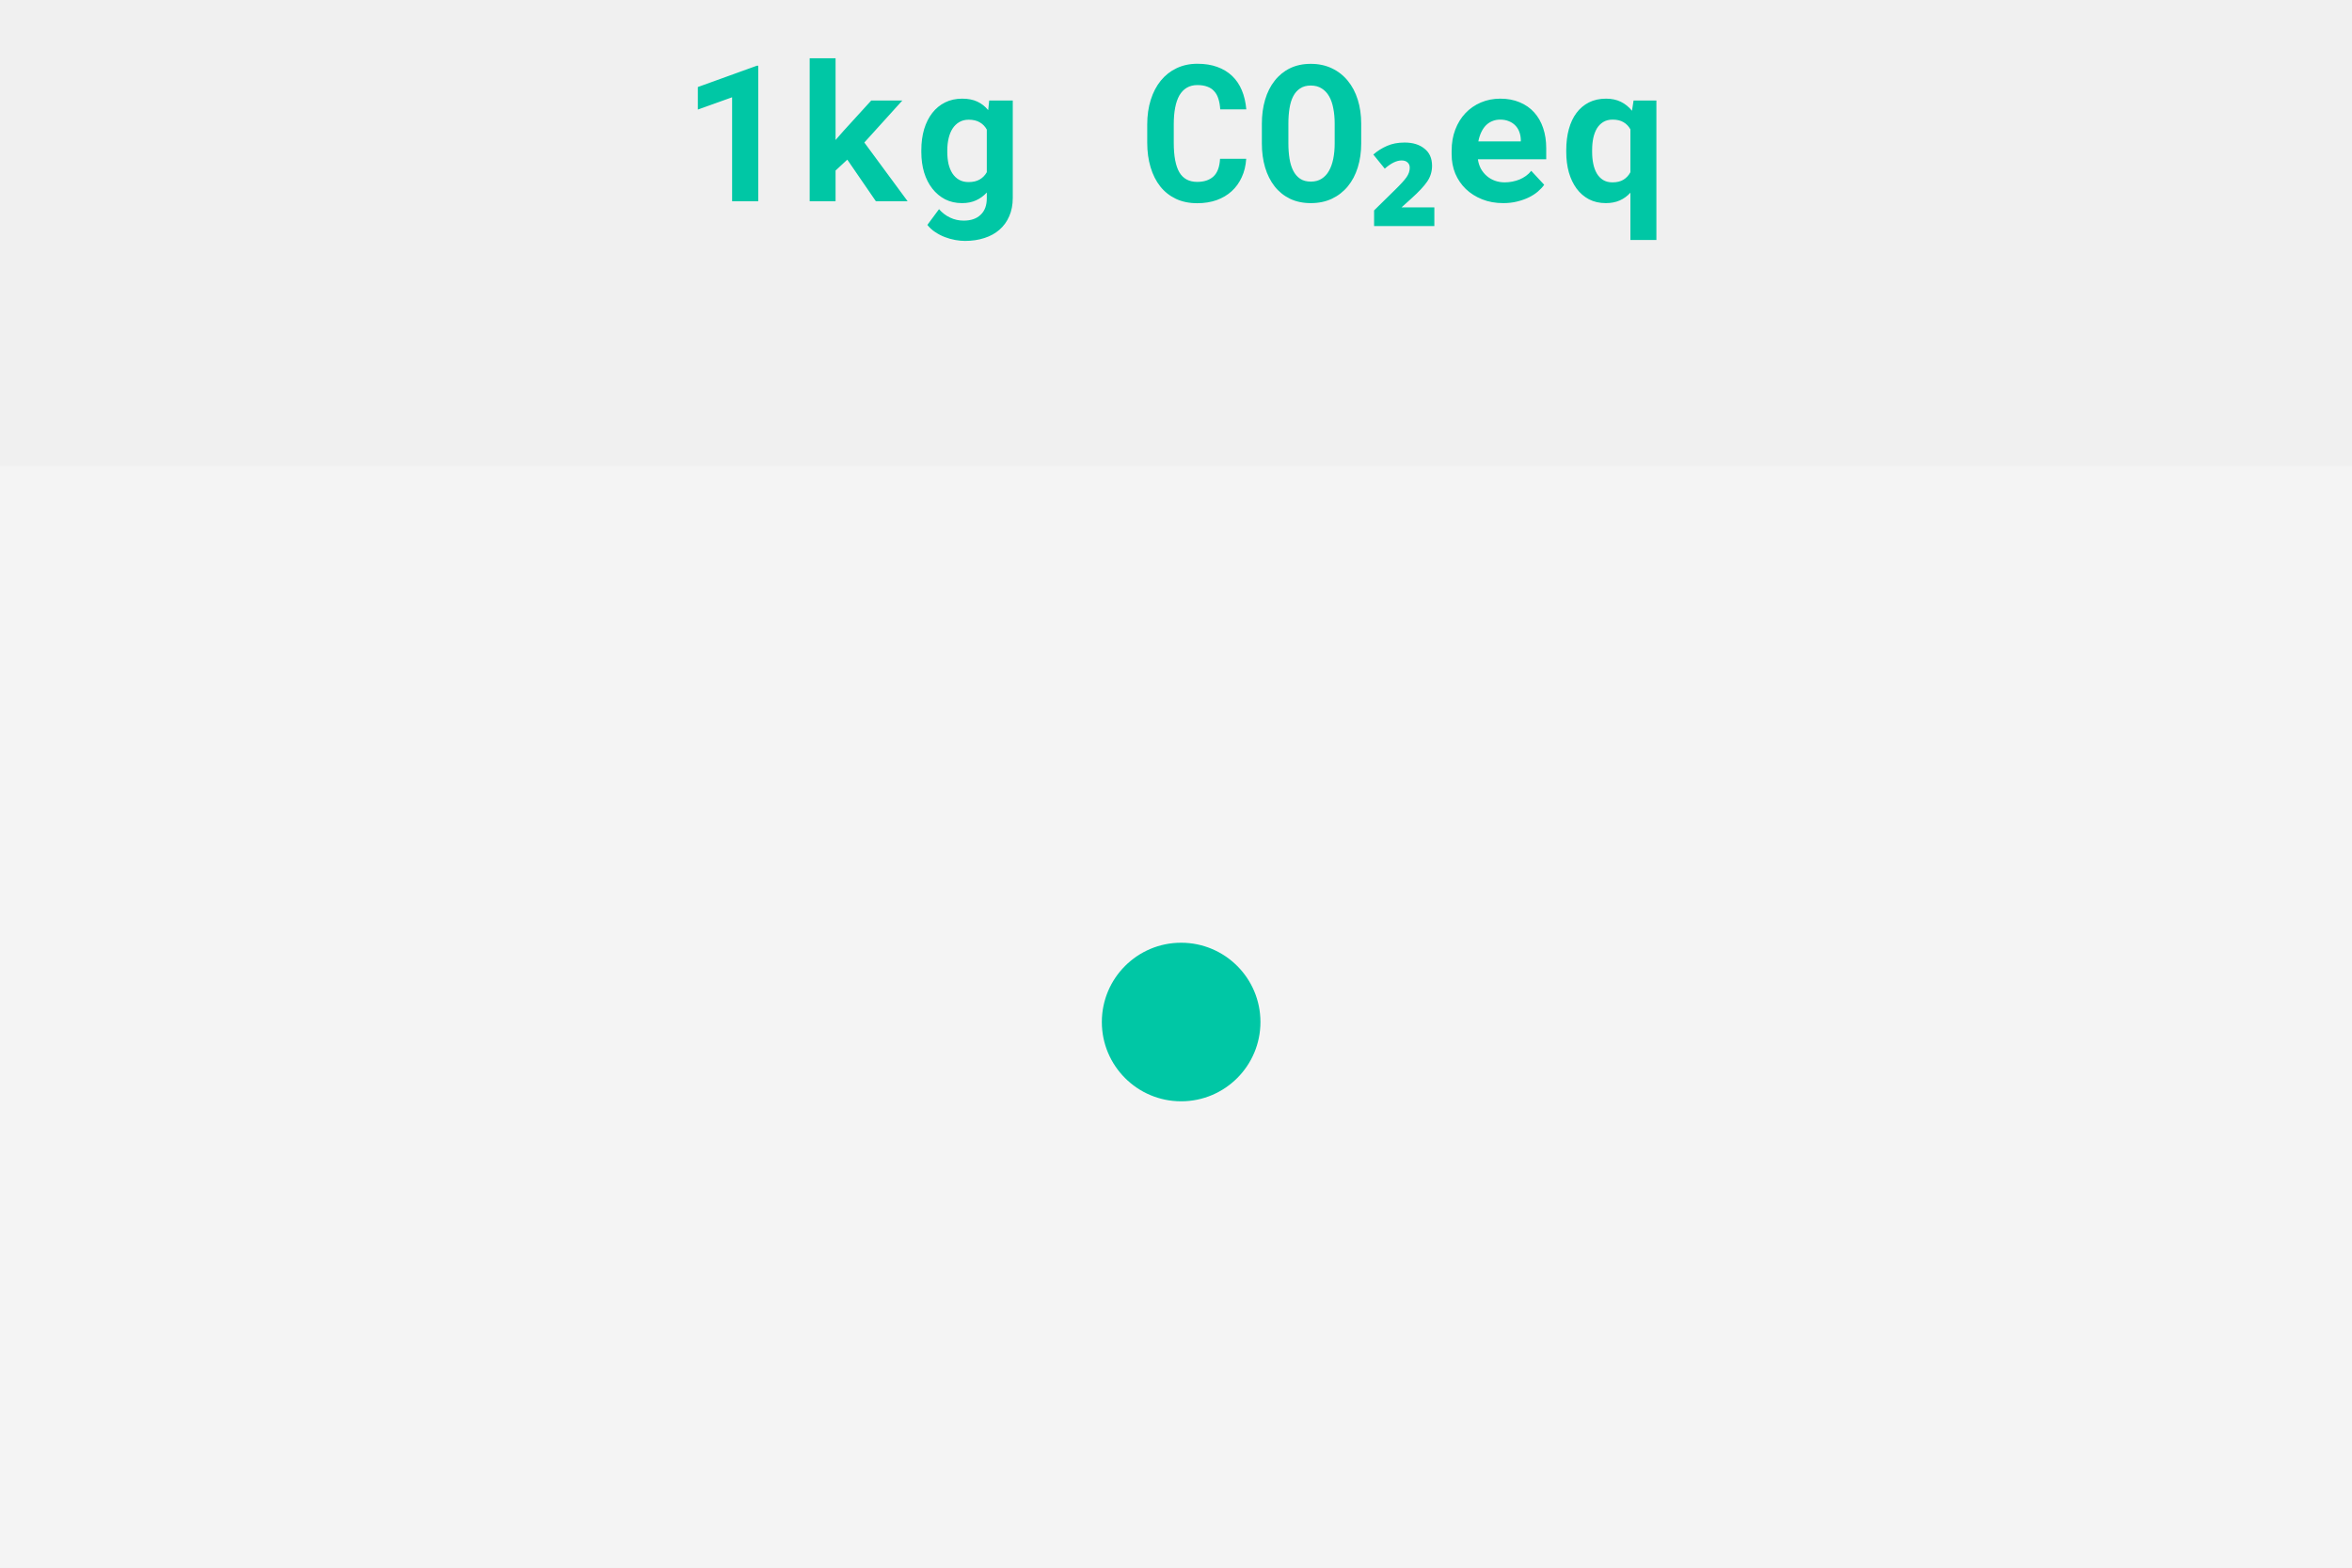
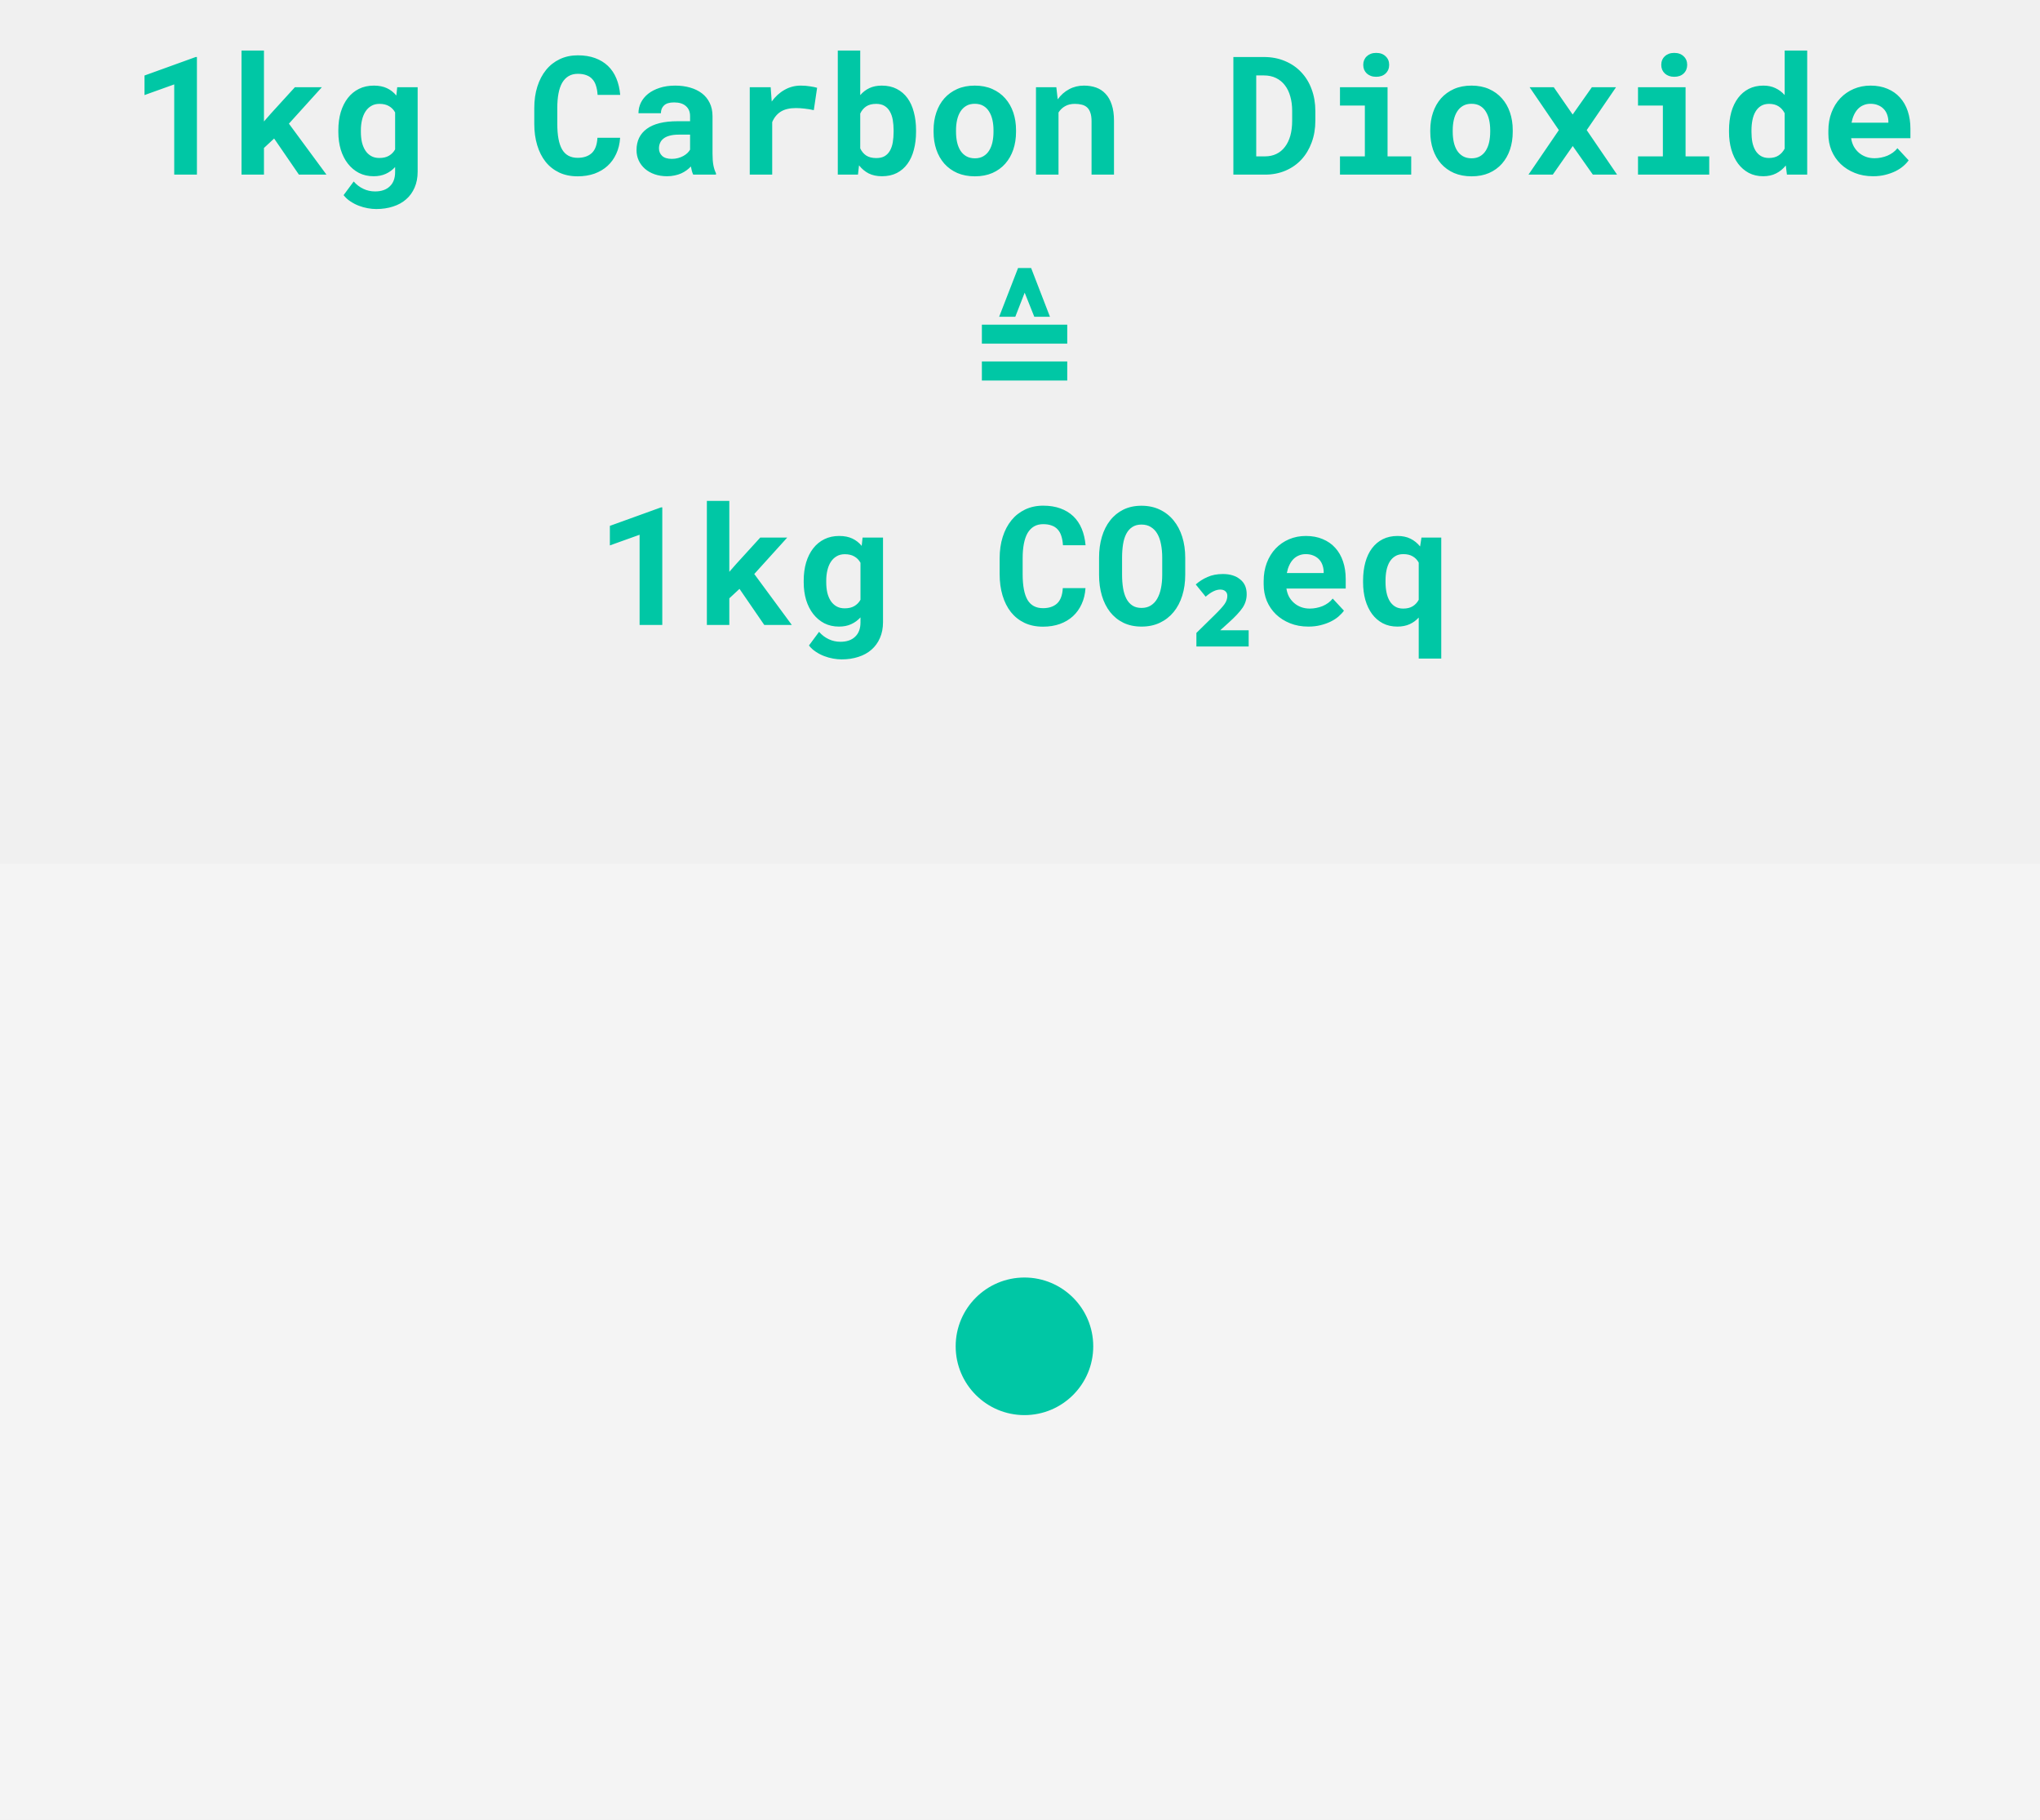
- <svg xmlns="http://www.w3.org/2000/svg" width="222" height="148" viewBox="0 0 222 148" fill="none">
-   <rect y="44" width="222" height="104" fill="white" fill-opacity="0.3" />
-   <circle cx="111.485" cy="96.485" r="7.485" fill="#00C7A5" />
-   <path d="M71.572 19H69.103V9.183L65.868 10.343V8.216L71.44 6.203H71.572V19ZM79.975 15.071L78.867 16.1V19H76.424V5.5H78.867V13.217L79.606 12.373L82.233 9.49H85.169L81.583 13.454L85.67 19H82.673L79.975 15.071ZM86.962 14.175C86.962 13.454 87.05 12.795 87.226 12.197C87.407 11.6 87.665 11.087 87.999 10.659C88.333 10.231 88.737 9.9 89.212 9.666C89.686 9.432 90.223 9.314 90.82 9.314C91.377 9.314 91.855 9.408 92.253 9.596C92.651 9.783 92.991 10.05 93.272 10.396L93.369 9.49H95.593V18.692C95.593 19.337 95.481 19.911 95.259 20.415C95.042 20.919 94.734 21.344 94.336 21.689C93.943 22.035 93.469 22.296 92.912 22.472C92.361 22.653 91.752 22.744 91.084 22.744C90.797 22.744 90.489 22.715 90.161 22.656C89.833 22.598 89.508 22.507 89.186 22.384C88.863 22.261 88.559 22.102 88.272 21.909C87.984 21.722 87.738 21.496 87.533 21.232L88.632 19.747C88.942 20.099 89.294 20.365 89.686 20.547C90.079 20.734 90.504 20.828 90.961 20.828C91.647 20.828 92.18 20.644 92.561 20.274C92.947 19.911 93.141 19.393 93.141 18.719V18.174C92.853 18.49 92.517 18.736 92.13 18.912C91.749 19.088 91.307 19.176 90.803 19.176C90.211 19.176 89.678 19.056 89.203 18.815C88.734 18.569 88.333 18.232 87.999 17.805C87.665 17.377 87.407 16.87 87.226 16.284C87.05 15.692 86.962 15.051 86.962 14.359V14.175ZM89.414 14.359C89.414 14.758 89.452 15.13 89.528 15.476C89.61 15.815 89.733 16.114 89.897 16.372C90.061 16.624 90.269 16.823 90.522 16.97C90.773 17.116 91.072 17.189 91.418 17.189C91.846 17.189 92.197 17.107 92.473 16.943C92.754 16.779 92.977 16.551 93.141 16.258V12.232C92.977 11.934 92.754 11.705 92.473 11.547C92.197 11.383 91.852 11.301 91.436 11.301C91.09 11.301 90.791 11.377 90.539 11.529C90.287 11.676 90.076 11.881 89.906 12.145C89.742 12.402 89.619 12.707 89.537 13.059C89.455 13.404 89.414 13.776 89.414 14.175V14.359ZM117.627 14.992C117.586 15.637 117.445 16.217 117.205 16.732C116.971 17.248 116.654 17.688 116.256 18.051C115.857 18.414 115.383 18.695 114.832 18.895C114.281 19.088 113.672 19.185 113.004 19.185C112.248 19.185 111.577 19.047 110.991 18.771C110.405 18.49 109.913 18.101 109.515 17.602C109.116 17.099 108.812 16.495 108.601 15.792C108.39 15.089 108.284 14.315 108.284 13.472V11.749C108.284 10.899 108.396 10.123 108.618 9.42C108.841 8.717 109.157 8.113 109.567 7.609C109.978 7.105 110.473 6.716 111.053 6.44C111.639 6.159 112.295 6.019 113.021 6.019C113.725 6.019 114.349 6.118 114.894 6.317C115.444 6.517 115.913 6.801 116.3 7.17C116.687 7.539 116.991 7.99 117.214 8.523C117.437 9.057 117.577 9.657 117.636 10.325H115.175C115.151 9.944 115.093 9.61 114.999 9.323C114.911 9.036 114.779 8.799 114.604 8.611C114.434 8.418 114.217 8.274 113.953 8.181C113.695 8.081 113.385 8.031 113.021 8.031C112.641 8.031 112.31 8.113 112.028 8.277C111.747 8.441 111.513 8.682 111.325 8.998C111.144 9.314 111.009 9.704 110.921 10.167C110.833 10.624 110.789 11.146 110.789 11.731V13.472C110.789 14.731 110.965 15.663 111.316 16.267C111.674 16.87 112.236 17.172 113.004 17.172C113.648 17.172 114.158 17.002 114.533 16.662C114.908 16.316 115.116 15.76 115.157 14.992H117.627ZM128.481 13.542C128.481 14.362 128.373 15.118 128.156 15.81C127.939 16.501 127.626 17.096 127.216 17.594C126.806 18.092 126.305 18.481 125.713 18.763C125.127 19.038 124.465 19.176 123.727 19.176C122.988 19.176 122.332 19.038 121.758 18.763C121.184 18.481 120.7 18.092 120.308 17.594C119.915 17.09 119.616 16.495 119.411 15.81C119.206 15.118 119.104 14.362 119.104 13.542V11.679C119.104 10.858 119.206 10.102 119.411 9.411C119.616 8.72 119.915 8.125 120.308 7.627C120.7 7.123 121.181 6.73 121.749 6.449C122.323 6.168 122.979 6.027 123.718 6.027C124.462 6.027 125.127 6.168 125.713 6.449C126.305 6.73 126.806 7.123 127.216 7.627C127.626 8.125 127.939 8.72 128.156 9.411C128.373 10.102 128.481 10.858 128.481 11.679V13.542ZM125.977 11.661C125.977 11.14 125.933 10.659 125.845 10.22C125.763 9.78 125.631 9.402 125.449 9.086C125.268 8.77 125.033 8.523 124.746 8.348C124.465 8.166 124.122 8.075 123.718 8.075C123.319 8.075 122.985 8.166 122.716 8.348C122.446 8.523 122.229 8.77 122.065 9.086C121.901 9.402 121.784 9.78 121.714 10.22C121.644 10.659 121.608 11.14 121.608 11.661V13.542C121.608 14.058 121.644 14.535 121.714 14.975C121.784 15.414 121.901 15.795 122.065 16.117C122.229 16.439 122.446 16.691 122.716 16.873C122.985 17.055 123.322 17.145 123.727 17.145C124.125 17.145 124.465 17.055 124.746 16.873C125.033 16.691 125.265 16.442 125.44 16.126C125.622 15.804 125.757 15.423 125.845 14.983C125.933 14.544 125.977 14.063 125.977 13.542V11.661ZM135.385 21.34H129.697V19.864L131.659 17.938C132.199 17.41 132.565 17.008 132.757 16.732C132.961 16.444 133.063 16.144 133.063 15.832C133.063 15.616 132.991 15.448 132.847 15.328C132.715 15.208 132.529 15.148 132.289 15.148C131.821 15.148 131.293 15.406 130.705 15.922L129.625 14.59C130.009 14.254 130.435 13.984 130.903 13.78C131.383 13.564 131.941 13.456 132.577 13.456C133.357 13.456 133.981 13.648 134.449 14.032C134.929 14.404 135.169 14.944 135.169 15.652C135.169 16.192 135.019 16.684 134.719 17.128C134.419 17.572 133.915 18.112 133.207 18.748L132.289 19.576H135.385V21.34ZM141.885 19.176C141.152 19.176 140.487 19.056 139.89 18.815C139.292 18.575 138.779 18.25 138.352 17.84C137.924 17.424 137.593 16.938 137.358 16.381C137.13 15.818 137.016 15.218 137.016 14.579V14.227C137.016 13.501 137.13 12.839 137.358 12.241C137.587 11.638 137.906 11.119 138.316 10.685C138.727 10.252 139.213 9.915 139.775 9.675C140.338 9.435 140.95 9.314 141.612 9.314C142.298 9.314 142.907 9.429 143.44 9.657C143.979 9.88 144.434 10.196 144.803 10.606C145.178 11.017 145.462 11.512 145.655 12.092C145.849 12.666 145.945 13.302 145.945 13.999V15.036H139.494C139.541 15.358 139.635 15.654 139.775 15.924C139.922 16.188 140.106 16.416 140.329 16.609C140.552 16.803 140.807 16.952 141.094 17.058C141.381 17.163 141.694 17.216 142.034 17.216C142.274 17.216 142.512 17.192 142.746 17.145C142.986 17.099 143.215 17.031 143.432 16.943C143.648 16.85 143.851 16.735 144.038 16.601C144.226 16.466 144.39 16.308 144.53 16.126L145.752 17.444C145.6 17.661 145.4 17.875 145.154 18.086C144.914 18.291 144.627 18.476 144.293 18.64C143.965 18.798 143.599 18.927 143.194 19.026C142.79 19.126 142.354 19.176 141.885 19.176ZM141.595 11.292C141.319 11.292 141.067 11.342 140.839 11.441C140.61 11.535 140.408 11.673 140.232 11.854C140.062 12.036 139.919 12.253 139.802 12.505C139.685 12.757 139.597 13.038 139.538 13.349H143.546V13.155C143.534 12.898 143.484 12.654 143.396 12.426C143.309 12.197 143.183 12.001 143.019 11.837C142.854 11.667 142.652 11.535 142.412 11.441C142.178 11.342 141.905 11.292 141.595 11.292ZM147.835 14.166C147.835 13.445 147.917 12.786 148.081 12.188C148.245 11.591 148.485 11.081 148.802 10.659C149.124 10.231 149.517 9.9 149.979 9.666C150.448 9.432 150.984 9.314 151.588 9.314C152.127 9.314 152.596 9.414 152.994 9.613C153.398 9.812 153.747 10.094 154.04 10.457L154.189 9.49H156.343V22.656H153.891V18.191C153.604 18.508 153.27 18.751 152.889 18.921C152.508 19.091 152.068 19.176 151.57 19.176C150.973 19.176 150.442 19.056 149.979 18.815C149.517 18.569 149.127 18.232 148.811 17.805C148.494 17.371 148.251 16.861 148.081 16.275C147.917 15.684 147.835 15.042 147.835 14.351V14.166ZM150.278 14.351C150.278 14.743 150.313 15.112 150.384 15.458C150.454 15.804 150.565 16.108 150.718 16.372C150.87 16.63 151.066 16.835 151.307 16.987C151.553 17.14 151.849 17.216 152.194 17.216C152.622 17.216 152.971 17.131 153.24 16.961C153.516 16.791 153.732 16.557 153.891 16.258V12.215C153.732 11.922 153.516 11.696 153.24 11.538C152.971 11.374 152.628 11.292 152.212 11.292C151.866 11.292 151.57 11.368 151.324 11.521C151.084 11.667 150.885 11.869 150.727 12.127C150.574 12.385 150.46 12.69 150.384 13.041C150.313 13.387 150.278 13.762 150.278 14.166V14.351Z" fill="#00C7A5" />
+ <svg xmlns="http://www.w3.org/2000/svg" width="222" height="198" viewBox="0 0 222 198" fill="none">
+   <rect y="94" width="222" height="104" fill="white" fill-opacity="0.3" />
+   <circle cx="111.485" cy="146.485" r="7.485" fill="#00C7A5" />
+   <path d="M21.43 19H18.96V9.183L15.726 10.343V8.216L21.298 6.203H21.43V19ZM29.832 15.071L28.725 16.1V19H26.281V5.5H28.725V13.217L29.463 12.373L32.091 9.49H35.026L31.44 13.454L35.527 19H32.53L29.832 15.071ZM36.819 14.175C36.819 13.454 36.907 12.795 37.083 12.197C37.265 11.6 37.523 11.087 37.856 10.659C38.19 10.231 38.595 9.9 39.069 9.666C39.544 9.432 40.08 9.314 40.678 9.314C41.234 9.314 41.712 9.408 42.11 9.596C42.509 9.783 42.849 10.05 43.13 10.396L43.227 9.49H45.45V18.692C45.45 19.337 45.339 19.911 45.116 20.415C44.899 20.919 44.592 21.344 44.193 21.689C43.801 22.035 43.326 22.296 42.77 22.472C42.219 22.653 41.609 22.744 40.941 22.744C40.654 22.744 40.347 22.715 40.019 22.656C39.69 22.598 39.365 22.507 39.043 22.384C38.721 22.261 38.416 22.102 38.129 21.909C37.842 21.722 37.596 21.496 37.391 21.232L38.489 19.747C38.8 20.099 39.151 20.365 39.544 20.547C39.937 20.734 40.361 20.828 40.818 20.828C41.504 20.828 42.037 20.644 42.418 20.274C42.805 19.911 42.998 19.393 42.998 18.719V18.174C42.711 18.49 42.374 18.736 41.987 18.912C41.606 19.088 41.164 19.176 40.66 19.176C40.068 19.176 39.535 19.056 39.06 18.815C38.592 18.569 38.19 18.232 37.856 17.805C37.523 17.377 37.265 16.87 37.083 16.284C36.907 15.692 36.819 15.051 36.819 14.359V14.175ZM39.272 14.359C39.272 14.758 39.31 15.13 39.386 15.476C39.468 15.815 39.591 16.114 39.755 16.372C39.919 16.624 40.127 16.823 40.379 16.97C40.631 17.116 40.93 17.189 41.275 17.189C41.703 17.189 42.055 17.107 42.33 16.943C42.611 16.779 42.834 16.551 42.998 16.258V12.232C42.834 11.934 42.611 11.705 42.33 11.547C42.055 11.383 41.709 11.301 41.293 11.301C40.947 11.301 40.648 11.377 40.397 11.529C40.145 11.676 39.934 11.881 39.764 12.145C39.6 12.402 39.477 12.707 39.395 13.059C39.312 13.404 39.272 13.776 39.272 14.175V14.359ZM67.484 14.992C67.443 15.637 67.303 16.217 67.062 16.732C66.828 17.248 66.512 17.688 66.113 18.051C65.715 18.414 65.24 18.695 64.689 18.895C64.139 19.088 63.529 19.185 62.861 19.185C62.105 19.185 61.435 19.047 60.849 18.771C60.263 18.49 59.77 18.101 59.372 17.602C58.974 17.099 58.669 16.495 58.458 15.792C58.247 15.089 58.142 14.315 58.142 13.472V11.749C58.142 10.899 58.253 10.123 58.476 9.42C58.698 8.717 59.015 8.113 59.425 7.609C59.835 7.105 60.33 6.716 60.91 6.44C61.496 6.159 62.152 6.019 62.879 6.019C63.582 6.019 64.206 6.118 64.751 6.317C65.302 6.517 65.77 6.801 66.157 7.17C66.544 7.539 66.849 7.99 67.071 8.523C67.294 9.057 67.435 9.657 67.493 10.325H65.032C65.009 9.944 64.95 9.61 64.856 9.323C64.769 9.036 64.637 8.799 64.461 8.611C64.291 8.418 64.074 8.274 63.81 8.181C63.553 8.081 63.242 8.031 62.879 8.031C62.498 8.031 62.167 8.113 61.886 8.277C61.605 8.441 61.37 8.682 61.183 8.998C61.001 9.314 60.866 9.704 60.778 10.167C60.69 10.624 60.647 11.146 60.647 11.731V13.472C60.647 14.731 60.822 15.663 61.174 16.267C61.531 16.87 62.094 17.172 62.861 17.172C63.506 17.172 64.016 17.002 64.391 16.662C64.766 16.316 64.974 15.76 65.015 14.992H67.484ZM75.439 19C75.38 18.883 75.33 18.748 75.289 18.596C75.248 18.443 75.213 18.282 75.184 18.112C75.049 18.259 74.894 18.396 74.718 18.525C74.542 18.654 74.346 18.769 74.129 18.868C73.918 18.962 73.684 19.035 73.426 19.088C73.168 19.146 72.89 19.176 72.591 19.176C72.105 19.176 71.656 19.105 71.246 18.965C70.842 18.824 70.493 18.628 70.2 18.376C69.907 18.124 69.679 17.825 69.515 17.48C69.351 17.128 69.269 16.747 69.269 16.337C69.269 15.335 69.641 14.562 70.385 14.017C71.135 13.466 72.251 13.19 73.733 13.19H75.096V12.628C75.096 12.171 74.946 11.81 74.647 11.547C74.349 11.277 73.918 11.143 73.356 11.143C72.857 11.143 72.494 11.251 72.266 11.468C72.037 11.679 71.923 11.963 71.923 12.32H69.48C69.48 11.916 69.567 11.532 69.743 11.169C69.925 10.806 70.186 10.486 70.525 10.211C70.871 9.936 71.29 9.719 71.782 9.561C72.28 9.396 72.849 9.314 73.487 9.314C74.061 9.314 74.595 9.385 75.087 9.525C75.585 9.666 76.016 9.874 76.379 10.149C76.742 10.425 77.026 10.773 77.231 11.195C77.436 11.611 77.539 12.095 77.539 12.646V16.724C77.539 17.233 77.571 17.655 77.636 17.989C77.7 18.323 77.794 18.61 77.917 18.851V19H75.439ZM73.109 17.286C73.356 17.286 73.584 17.257 73.795 17.198C74.006 17.14 74.196 17.064 74.366 16.97C74.536 16.876 74.683 16.77 74.806 16.653C74.929 16.53 75.025 16.407 75.096 16.284V14.649H73.848C73.467 14.649 73.142 14.688 72.872 14.764C72.603 14.834 72.383 14.937 72.213 15.071C72.043 15.2 71.917 15.358 71.835 15.546C71.753 15.727 71.712 15.927 71.712 16.144C71.712 16.472 71.826 16.744 72.055 16.961C72.289 17.178 72.641 17.286 73.109 17.286ZM87.137 9.314C87.506 9.314 87.846 9.341 88.156 9.394C88.473 9.44 88.728 9.493 88.921 9.552L88.561 11.986C88.238 11.91 87.907 11.854 87.567 11.819C87.233 11.778 86.914 11.758 86.609 11.758C85.924 11.758 85.373 11.89 84.957 12.153C84.547 12.417 84.239 12.795 84.034 13.287V19H81.591V9.49H83.867L83.981 11.046C84.368 10.507 84.831 10.085 85.37 9.78C85.909 9.47 86.498 9.314 87.137 9.314ZM99.688 14.342C99.688 15.051 99.608 15.701 99.45 16.293C99.298 16.885 99.066 17.395 98.756 17.822C98.445 18.25 98.059 18.584 97.596 18.824C97.133 19.059 96.594 19.176 95.978 19.176C95.422 19.176 94.939 19.073 94.528 18.868C94.124 18.657 93.775 18.364 93.482 17.989L93.368 19H91.171V5.5H93.614V10.352C93.895 10.023 94.227 9.769 94.607 9.587C94.994 9.405 95.445 9.314 95.961 9.314C96.582 9.314 97.124 9.435 97.587 9.675C98.056 9.915 98.445 10.249 98.756 10.677C99.066 11.104 99.298 11.617 99.45 12.215C99.608 12.807 99.688 13.454 99.688 14.157V14.342ZM97.244 14.157C97.244 13.771 97.215 13.404 97.156 13.059C97.098 12.713 96.995 12.411 96.849 12.153C96.708 11.89 96.515 11.682 96.269 11.529C96.022 11.377 95.715 11.301 95.346 11.301C94.9 11.301 94.537 11.395 94.256 11.582C93.981 11.77 93.767 12.027 93.614 12.355V16.144C93.767 16.472 93.981 16.73 94.256 16.917C94.537 17.105 94.906 17.198 95.363 17.198C95.732 17.198 96.037 17.128 96.277 16.987C96.518 16.841 96.708 16.642 96.849 16.39C96.995 16.132 97.098 15.83 97.156 15.484C97.215 15.133 97.244 14.752 97.244 14.342V14.157ZM101.595 14.157C101.595 13.466 101.694 12.827 101.894 12.241C102.093 11.649 102.383 11.137 102.764 10.703C103.15 10.27 103.619 9.93 104.17 9.684C104.727 9.438 105.362 9.314 106.077 9.314C106.792 9.314 107.428 9.438 107.984 9.684C108.541 9.93 109.01 10.27 109.391 10.703C109.777 11.137 110.07 11.649 110.27 12.241C110.469 12.827 110.568 13.466 110.568 14.157V14.342C110.568 15.039 110.469 15.684 110.27 16.275C110.07 16.861 109.78 17.371 109.399 17.805C109.019 18.238 108.55 18.578 107.993 18.824C107.437 19.064 106.804 19.185 106.095 19.185C105.38 19.185 104.741 19.064 104.179 18.824C103.622 18.578 103.15 18.238 102.764 17.805C102.383 17.371 102.093 16.861 101.894 16.275C101.694 15.684 101.595 15.039 101.595 14.342V14.157ZM104.038 14.342C104.038 14.74 104.076 15.115 104.152 15.467C104.229 15.812 104.349 16.117 104.513 16.381C104.677 16.639 104.888 16.844 105.146 16.996C105.409 17.148 105.726 17.225 106.095 17.225C106.452 17.225 106.76 17.148 107.018 16.996C107.275 16.844 107.483 16.639 107.642 16.381C107.806 16.117 107.926 15.812 108.002 15.467C108.078 15.115 108.116 14.74 108.116 14.342V14.157C108.116 13.771 108.078 13.404 108.002 13.059C107.926 12.713 107.806 12.408 107.642 12.145C107.483 11.881 107.275 11.673 107.018 11.521C106.76 11.368 106.446 11.292 106.077 11.292C105.714 11.292 105.403 11.368 105.146 11.521C104.888 11.673 104.677 11.881 104.513 12.145C104.349 12.408 104.229 12.713 104.152 13.059C104.076 13.404 104.038 13.771 104.038 14.157V14.342ZM114.954 9.49L115.104 10.809C115.443 10.334 115.856 9.968 116.343 9.71C116.829 9.446 117.368 9.314 117.96 9.314C118.44 9.314 118.88 9.385 119.278 9.525C119.677 9.666 120.02 9.892 120.307 10.202C120.6 10.507 120.825 10.902 120.983 11.389C121.147 11.869 121.229 12.455 121.229 13.146V19H118.786V13.182C118.786 12.807 118.742 12.499 118.654 12.259C118.572 12.013 118.452 11.819 118.294 11.679C118.136 11.538 117.945 11.441 117.723 11.389C117.5 11.33 117.248 11.301 116.967 11.301C116.551 11.301 116.196 11.386 115.903 11.556C115.61 11.72 115.373 11.948 115.191 12.241V19H112.739V9.49H114.954ZM134.22 19V6.203H137.533C138.383 6.203 139.15 6.35 139.836 6.643C140.527 6.93 141.116 7.334 141.603 7.855C142.095 8.371 142.473 8.989 142.736 9.71C143.006 10.431 143.141 11.222 143.141 12.083V13.138C143.141 13.999 143.006 14.79 142.736 15.511C142.473 16.226 142.101 16.844 141.62 17.365C141.14 17.881 140.562 18.282 139.889 18.569C139.215 18.856 138.471 19 137.656 19H134.22ZM136.707 8.207V17.014H137.656C138.119 17.014 138.532 16.926 138.896 16.75C139.265 16.574 139.575 16.319 139.827 15.985C140.085 15.651 140.281 15.247 140.416 14.773C140.551 14.292 140.618 13.747 140.618 13.138V12.065C140.618 11.491 140.551 10.97 140.416 10.501C140.287 10.026 140.091 9.619 139.827 9.279C139.569 8.939 139.247 8.676 138.86 8.488C138.479 8.301 138.037 8.207 137.533 8.207H136.707ZM145.821 9.49H150.998V17.014H153.573V19H145.821V17.014H148.528V11.485H145.821V9.49ZM148.353 7.056C148.353 6.868 148.385 6.695 148.449 6.537C148.52 6.373 148.616 6.235 148.739 6.124C148.862 6.007 149.009 5.916 149.179 5.852C149.354 5.787 149.548 5.755 149.759 5.755C150.192 5.755 150.535 5.878 150.787 6.124C151.045 6.364 151.174 6.675 151.174 7.056C151.174 7.437 151.045 7.75 150.787 7.996C150.535 8.236 150.192 8.356 149.759 8.356C149.548 8.356 149.354 8.324 149.179 8.26C149.009 8.195 148.862 8.107 148.739 7.996C148.616 7.879 148.52 7.741 148.449 7.583C148.385 7.419 148.353 7.243 148.353 7.056ZM155.647 14.157C155.647 13.466 155.747 12.827 155.946 12.241C156.146 11.649 156.436 11.137 156.816 10.703C157.203 10.27 157.672 9.93 158.223 9.684C158.779 9.438 159.415 9.314 160.13 9.314C160.845 9.314 161.48 9.438 162.037 9.684C162.594 9.93 163.062 10.27 163.443 10.703C163.83 11.137 164.123 11.649 164.322 12.241C164.521 12.827 164.621 13.466 164.621 14.157V14.342C164.621 15.039 164.521 15.684 164.322 16.275C164.123 16.861 163.833 17.371 163.452 17.805C163.071 18.238 162.603 18.578 162.046 18.824C161.489 19.064 160.856 19.185 160.147 19.185C159.433 19.185 158.794 19.064 158.231 18.824C157.675 18.578 157.203 18.238 156.816 17.805C156.436 17.371 156.146 16.861 155.946 16.275C155.747 15.684 155.647 15.039 155.647 14.342V14.157ZM158.091 14.342C158.091 14.74 158.129 15.115 158.205 15.467C158.281 15.812 158.401 16.117 158.565 16.381C158.729 16.639 158.94 16.844 159.198 16.996C159.462 17.148 159.778 17.225 160.147 17.225C160.505 17.225 160.812 17.148 161.07 16.996C161.328 16.844 161.536 16.639 161.694 16.381C161.858 16.117 161.979 15.812 162.055 15.467C162.131 15.115 162.169 14.74 162.169 14.342V14.157C162.169 13.771 162.131 13.404 162.055 13.059C161.979 12.713 161.858 12.408 161.694 12.145C161.536 11.881 161.328 11.673 161.07 11.521C160.812 11.368 160.499 11.292 160.13 11.292C159.767 11.292 159.456 11.368 159.198 11.521C158.94 11.673 158.729 11.881 158.565 12.145C158.401 12.408 158.281 12.713 158.205 13.059C158.129 13.404 158.091 13.771 158.091 14.157V14.342ZM171.143 12.461L173.234 9.49H175.862L172.672 14.157L175.977 19H173.34L171.151 15.889L168.98 19H166.335L169.64 14.157L166.458 9.49H169.086L171.143 12.461ZM178.253 9.49H183.43V17.014H186.005V19H178.253V17.014H180.96V11.485H178.253V9.49ZM180.784 7.056C180.784 6.868 180.816 6.695 180.881 6.537C180.951 6.373 181.048 6.235 181.171 6.124C181.294 6.007 181.44 5.916 181.61 5.852C181.786 5.787 181.979 5.755 182.19 5.755C182.624 5.755 182.967 5.878 183.219 6.124C183.477 6.364 183.605 6.675 183.605 7.056C183.605 7.437 183.477 7.75 183.219 7.996C182.967 8.236 182.624 8.356 182.19 8.356C181.979 8.356 181.786 8.324 181.61 8.26C181.44 8.195 181.294 8.107 181.171 7.996C181.048 7.879 180.951 7.741 180.881 7.583C180.816 7.419 180.784 7.243 180.784 7.056ZM188.158 14.175C188.158 13.454 188.24 12.795 188.404 12.197C188.574 11.6 188.82 11.087 189.143 10.659C189.465 10.231 189.854 9.9 190.312 9.666C190.774 9.432 191.302 9.314 191.894 9.314C192.392 9.314 192.828 9.405 193.203 9.587C193.584 9.763 193.921 10.015 194.214 10.343V5.5H196.666V19H194.46L194.337 18.007C194.038 18.376 193.687 18.663 193.282 18.868C192.878 19.073 192.409 19.176 191.876 19.176C191.296 19.176 190.774 19.056 190.312 18.815C189.854 18.569 189.465 18.232 189.143 17.805C188.826 17.377 188.583 16.87 188.413 16.284C188.243 15.692 188.158 15.051 188.158 14.359V14.175ZM190.602 14.359C190.602 14.758 190.634 15.13 190.698 15.476C190.769 15.815 190.88 16.114 191.032 16.372C191.185 16.624 191.381 16.823 191.621 16.97C191.861 17.116 192.154 17.189 192.5 17.189C192.922 17.189 193.271 17.099 193.546 16.917C193.827 16.735 194.05 16.486 194.214 16.17V12.32C194.05 11.998 193.83 11.749 193.555 11.573C193.279 11.392 192.934 11.301 192.518 11.301C192.172 11.301 191.876 11.377 191.63 11.529C191.39 11.676 191.193 11.881 191.041 12.145C190.889 12.402 190.777 12.707 190.707 13.059C190.637 13.404 190.602 13.776 190.602 14.175V14.359ZM203.838 19.176C203.105 19.176 202.44 19.056 201.843 18.815C201.245 18.575 200.732 18.25 200.305 17.84C199.877 17.424 199.546 16.938 199.312 16.381C199.083 15.818 198.969 15.218 198.969 14.579V14.227C198.969 13.501 199.083 12.839 199.312 12.241C199.54 11.638 199.859 11.119 200.27 10.685C200.68 10.252 201.166 9.915 201.729 9.675C202.291 9.435 202.903 9.314 203.565 9.314C204.251 9.314 204.86 9.429 205.394 9.657C205.933 9.88 206.387 10.196 206.756 10.606C207.131 11.017 207.415 11.512 207.608 12.092C207.802 12.666 207.898 13.302 207.898 13.999V15.036H201.447C201.494 15.358 201.588 15.654 201.729 15.924C201.875 16.188 202.06 16.416 202.282 16.609C202.505 16.803 202.76 16.952 203.047 17.058C203.334 17.163 203.647 17.216 203.987 17.216C204.228 17.216 204.465 17.192 204.699 17.145C204.939 17.099 205.168 17.031 205.385 16.943C205.602 16.85 205.804 16.735 205.991 16.601C206.179 16.466 206.343 16.308 206.483 16.126L207.705 17.444C207.553 17.661 207.354 17.875 207.107 18.086C206.867 18.291 206.58 18.476 206.246 18.64C205.918 18.798 205.552 18.927 205.147 19.026C204.743 19.126 204.307 19.176 203.838 19.176ZM203.548 11.292C203.272 11.292 203.021 11.342 202.792 11.441C202.563 11.535 202.361 11.673 202.186 11.854C202.016 12.036 201.872 12.253 201.755 12.505C201.638 12.757 201.55 13.038 201.491 13.349H205.499V13.155C205.487 12.898 205.438 12.654 205.35 12.426C205.262 12.197 205.136 12.001 204.972 11.837C204.808 11.667 204.605 11.535 204.365 11.441C204.131 11.342 203.858 11.292 203.548 11.292ZM106.851 39.324H116.141V41.407H106.851V39.324ZM106.851 35.325H116.141V37.391H106.851V35.325ZM108.731 34.464L110.788 29.164H112.212L114.26 34.464H112.555L111.509 31.845L110.489 34.464H108.731ZM72.072 68H69.603V58.183L66.368 59.343V57.216L71.94 55.203H72.072V68ZM80.475 64.071L79.367 65.1V68H76.924V54.5H79.367V62.217L80.106 61.373L82.733 58.49H85.669L82.083 62.454L86.17 68H83.173L80.475 64.071ZM87.462 63.175C87.462 62.454 87.55 61.795 87.726 61.197C87.907 60.6 88.165 60.087 88.499 59.659C88.833 59.231 89.237 58.9 89.712 58.666C90.186 58.432 90.723 58.315 91.32 58.315C91.877 58.315 92.355 58.408 92.753 58.596C93.151 58.783 93.491 59.05 93.772 59.395L93.869 58.49H96.093V67.692C96.093 68.337 95.981 68.911 95.759 69.415C95.542 69.919 95.234 70.344 94.836 70.689C94.443 71.035 93.969 71.296 93.412 71.472C92.861 71.653 92.252 71.744 91.584 71.744C91.297 71.744 90.989 71.715 90.661 71.656C90.333 71.598 90.008 71.507 89.686 71.384C89.363 71.261 89.059 71.103 88.772 70.909C88.484 70.722 88.238 70.496 88.033 70.232L89.132 68.747C89.442 69.099 89.794 69.365 90.186 69.547C90.579 69.734 91.004 69.828 91.461 69.828C92.147 69.828 92.68 69.644 93.061 69.274C93.447 68.911 93.641 68.393 93.641 67.719V67.174C93.353 67.49 93.017 67.736 92.63 67.912C92.249 68.088 91.807 68.176 91.303 68.176C90.711 68.176 90.178 68.056 89.703 67.815C89.234 67.569 88.833 67.232 88.499 66.805C88.165 66.377 87.907 65.87 87.726 65.284C87.55 64.692 87.462 64.051 87.462 63.359V63.175ZM89.914 63.359C89.914 63.758 89.952 64.13 90.028 64.476C90.11 64.815 90.233 65.114 90.397 65.372C90.561 65.624 90.769 65.823 91.022 65.97C91.273 66.116 91.572 66.189 91.918 66.189C92.346 66.189 92.697 66.107 92.973 65.943C93.254 65.779 93.477 65.551 93.641 65.258V61.232C93.477 60.934 93.254 60.705 92.973 60.547C92.697 60.383 92.352 60.301 91.936 60.301C91.59 60.301 91.291 60.377 91.039 60.529C90.787 60.676 90.576 60.881 90.406 61.145C90.242 61.402 90.119 61.707 90.037 62.059C89.955 62.404 89.914 62.776 89.914 63.175V63.359ZM118.127 63.992C118.086 64.637 117.945 65.217 117.705 65.732C117.471 66.248 117.154 66.688 116.756 67.051C116.357 67.414 115.883 67.695 115.332 67.894C114.781 68.088 114.172 68.185 113.504 68.185C112.748 68.185 112.077 68.047 111.491 67.772C110.905 67.49 110.413 67.101 110.015 66.603C109.616 66.099 109.312 65.495 109.101 64.792C108.89 64.089 108.784 63.315 108.784 62.472V60.749C108.784 59.899 108.896 59.123 109.118 58.42C109.341 57.717 109.657 57.113 110.067 56.609C110.478 56.105 110.973 55.716 111.553 55.44C112.139 55.159 112.795 55.019 113.521 55.019C114.225 55.019 114.849 55.118 115.394 55.317C115.944 55.517 116.413 55.801 116.8 56.17C117.187 56.539 117.491 56.99 117.714 57.523C117.937 58.057 118.077 58.657 118.136 59.325H115.675C115.651 58.944 115.593 58.61 115.499 58.323C115.411 58.036 115.279 57.799 115.104 57.611C114.934 57.418 114.717 57.274 114.453 57.181C114.195 57.081 113.885 57.031 113.521 57.031C113.141 57.031 112.81 57.113 112.528 57.277C112.247 57.441 112.013 57.682 111.825 57.998C111.644 58.315 111.509 58.704 111.421 59.167C111.333 59.624 111.289 60.145 111.289 60.731V62.472C111.289 63.731 111.465 64.663 111.816 65.267C112.174 65.87 112.736 66.172 113.504 66.172C114.148 66.172 114.658 66.002 115.033 65.662C115.408 65.316 115.616 64.76 115.657 63.992H118.127ZM128.981 62.542C128.981 63.362 128.873 64.118 128.656 64.81C128.439 65.501 128.126 66.096 127.716 66.594C127.306 67.092 126.805 67.481 126.213 67.763C125.627 68.038 124.965 68.176 124.227 68.176C123.488 68.176 122.832 68.038 122.258 67.763C121.684 67.481 121.2 67.092 120.808 66.594C120.415 66.09 120.116 65.495 119.911 64.81C119.706 64.118 119.604 63.362 119.604 62.542V60.679C119.604 59.858 119.706 59.102 119.911 58.411C120.116 57.72 120.415 57.125 120.808 56.627C121.2 56.123 121.681 55.73 122.249 55.449C122.823 55.168 123.479 55.027 124.218 55.027C124.962 55.027 125.627 55.168 126.213 55.449C126.805 55.73 127.306 56.123 127.716 56.627C128.126 57.125 128.439 57.72 128.656 58.411C128.873 59.102 128.981 59.858 128.981 60.679V62.542ZM126.477 60.661C126.477 60.14 126.433 59.659 126.345 59.22C126.263 58.78 126.131 58.402 125.949 58.086C125.768 57.77 125.533 57.523 125.246 57.348C124.965 57.166 124.622 57.075 124.218 57.075C123.819 57.075 123.485 57.166 123.216 57.348C122.946 57.523 122.729 57.77 122.565 58.086C122.401 58.402 122.284 58.78 122.214 59.22C122.144 59.659 122.108 60.14 122.108 60.661V62.542C122.108 63.058 122.144 63.535 122.214 63.975C122.284 64.414 122.401 64.795 122.565 65.117C122.729 65.439 122.946 65.691 123.216 65.873C123.485 66.055 123.822 66.145 124.227 66.145C124.625 66.145 124.965 66.055 125.246 65.873C125.533 65.691 125.765 65.442 125.94 65.126C126.122 64.804 126.257 64.423 126.345 63.983C126.433 63.544 126.477 63.063 126.477 62.542V60.661ZM135.885 70.34H130.197V68.864L132.159 66.938C132.699 66.41 133.065 66.008 133.257 65.732C133.461 65.444 133.563 65.144 133.563 64.832C133.563 64.616 133.491 64.448 133.347 64.328C133.215 64.208 133.029 64.148 132.789 64.148C132.321 64.148 131.793 64.406 131.205 64.922L130.125 63.59C130.509 63.254 130.935 62.984 131.403 62.78C131.883 62.564 132.441 62.456 133.077 62.456C133.857 62.456 134.481 62.648 134.949 63.032C135.429 63.404 135.669 63.944 135.669 64.652C135.669 65.192 135.519 65.684 135.219 66.128C134.919 66.572 134.415 67.112 133.707 67.748L132.789 68.576H135.885V70.34ZM142.385 68.176C141.652 68.176 140.987 68.056 140.39 67.815C139.792 67.575 139.279 67.25 138.852 66.84C138.424 66.424 138.093 65.938 137.858 65.381C137.63 64.818 137.516 64.218 137.516 63.579V63.227C137.516 62.501 137.63 61.839 137.858 61.241C138.087 60.638 138.406 60.119 138.816 59.685C139.227 59.252 139.713 58.915 140.275 58.675C140.838 58.435 141.45 58.315 142.112 58.315C142.798 58.315 143.407 58.429 143.94 58.657C144.479 58.88 144.934 59.196 145.303 59.606C145.678 60.017 145.962 60.512 146.155 61.092C146.349 61.666 146.445 62.302 146.445 62.999V64.036H139.994C140.041 64.358 140.135 64.654 140.275 64.924C140.422 65.188 140.606 65.416 140.829 65.609C141.052 65.803 141.307 65.952 141.594 66.058C141.881 66.163 142.194 66.216 142.534 66.216C142.774 66.216 143.012 66.192 143.246 66.145C143.486 66.099 143.715 66.031 143.932 65.943C144.148 65.85 144.351 65.735 144.538 65.601C144.726 65.466 144.89 65.308 145.03 65.126L146.252 66.444C146.1 66.661 145.9 66.875 145.654 67.086C145.414 67.291 145.127 67.476 144.793 67.64C144.465 67.798 144.099 67.927 143.694 68.026C143.29 68.126 142.854 68.176 142.385 68.176ZM142.095 60.292C141.819 60.292 141.567 60.342 141.339 60.441C141.11 60.535 140.908 60.673 140.732 60.855C140.562 61.036 140.419 61.253 140.302 61.505C140.185 61.757 140.097 62.038 140.038 62.349H144.046V62.155C144.034 61.898 143.984 61.654 143.896 61.426C143.809 61.197 143.683 61.001 143.519 60.837C143.354 60.667 143.152 60.535 142.912 60.441C142.678 60.342 142.405 60.292 142.095 60.292ZM148.335 63.166C148.335 62.445 148.417 61.786 148.581 61.188C148.745 60.591 148.985 60.081 149.302 59.659C149.624 59.231 150.017 58.9 150.479 58.666C150.948 58.432 151.484 58.315 152.088 58.315C152.627 58.315 153.096 58.414 153.494 58.613C153.898 58.812 154.247 59.094 154.54 59.457L154.689 58.49H156.843V71.656H154.391V67.191C154.104 67.508 153.77 67.751 153.389 67.921C153.008 68.091 152.568 68.176 152.07 68.176C151.473 68.176 150.942 68.056 150.479 67.815C150.017 67.569 149.627 67.232 149.311 66.805C148.994 66.371 148.751 65.861 148.581 65.275C148.417 64.684 148.335 64.042 148.335 63.351V63.166ZM150.778 63.351C150.778 63.743 150.813 64.112 150.884 64.458C150.954 64.804 151.065 65.108 151.218 65.372C151.37 65.63 151.566 65.835 151.807 65.987C152.053 66.14 152.349 66.216 152.694 66.216C153.122 66.216 153.471 66.131 153.74 65.961C154.016 65.791 154.232 65.557 154.391 65.258V61.215C154.232 60.922 154.016 60.696 153.74 60.538C153.471 60.374 153.128 60.292 152.712 60.292C152.366 60.292 152.07 60.368 151.824 60.52C151.584 60.667 151.385 60.869 151.227 61.127C151.074 61.385 150.96 61.69 150.884 62.041C150.813 62.387 150.778 62.762 150.778 63.166V63.351Z" fill="#00C7A5" />
</svg>
